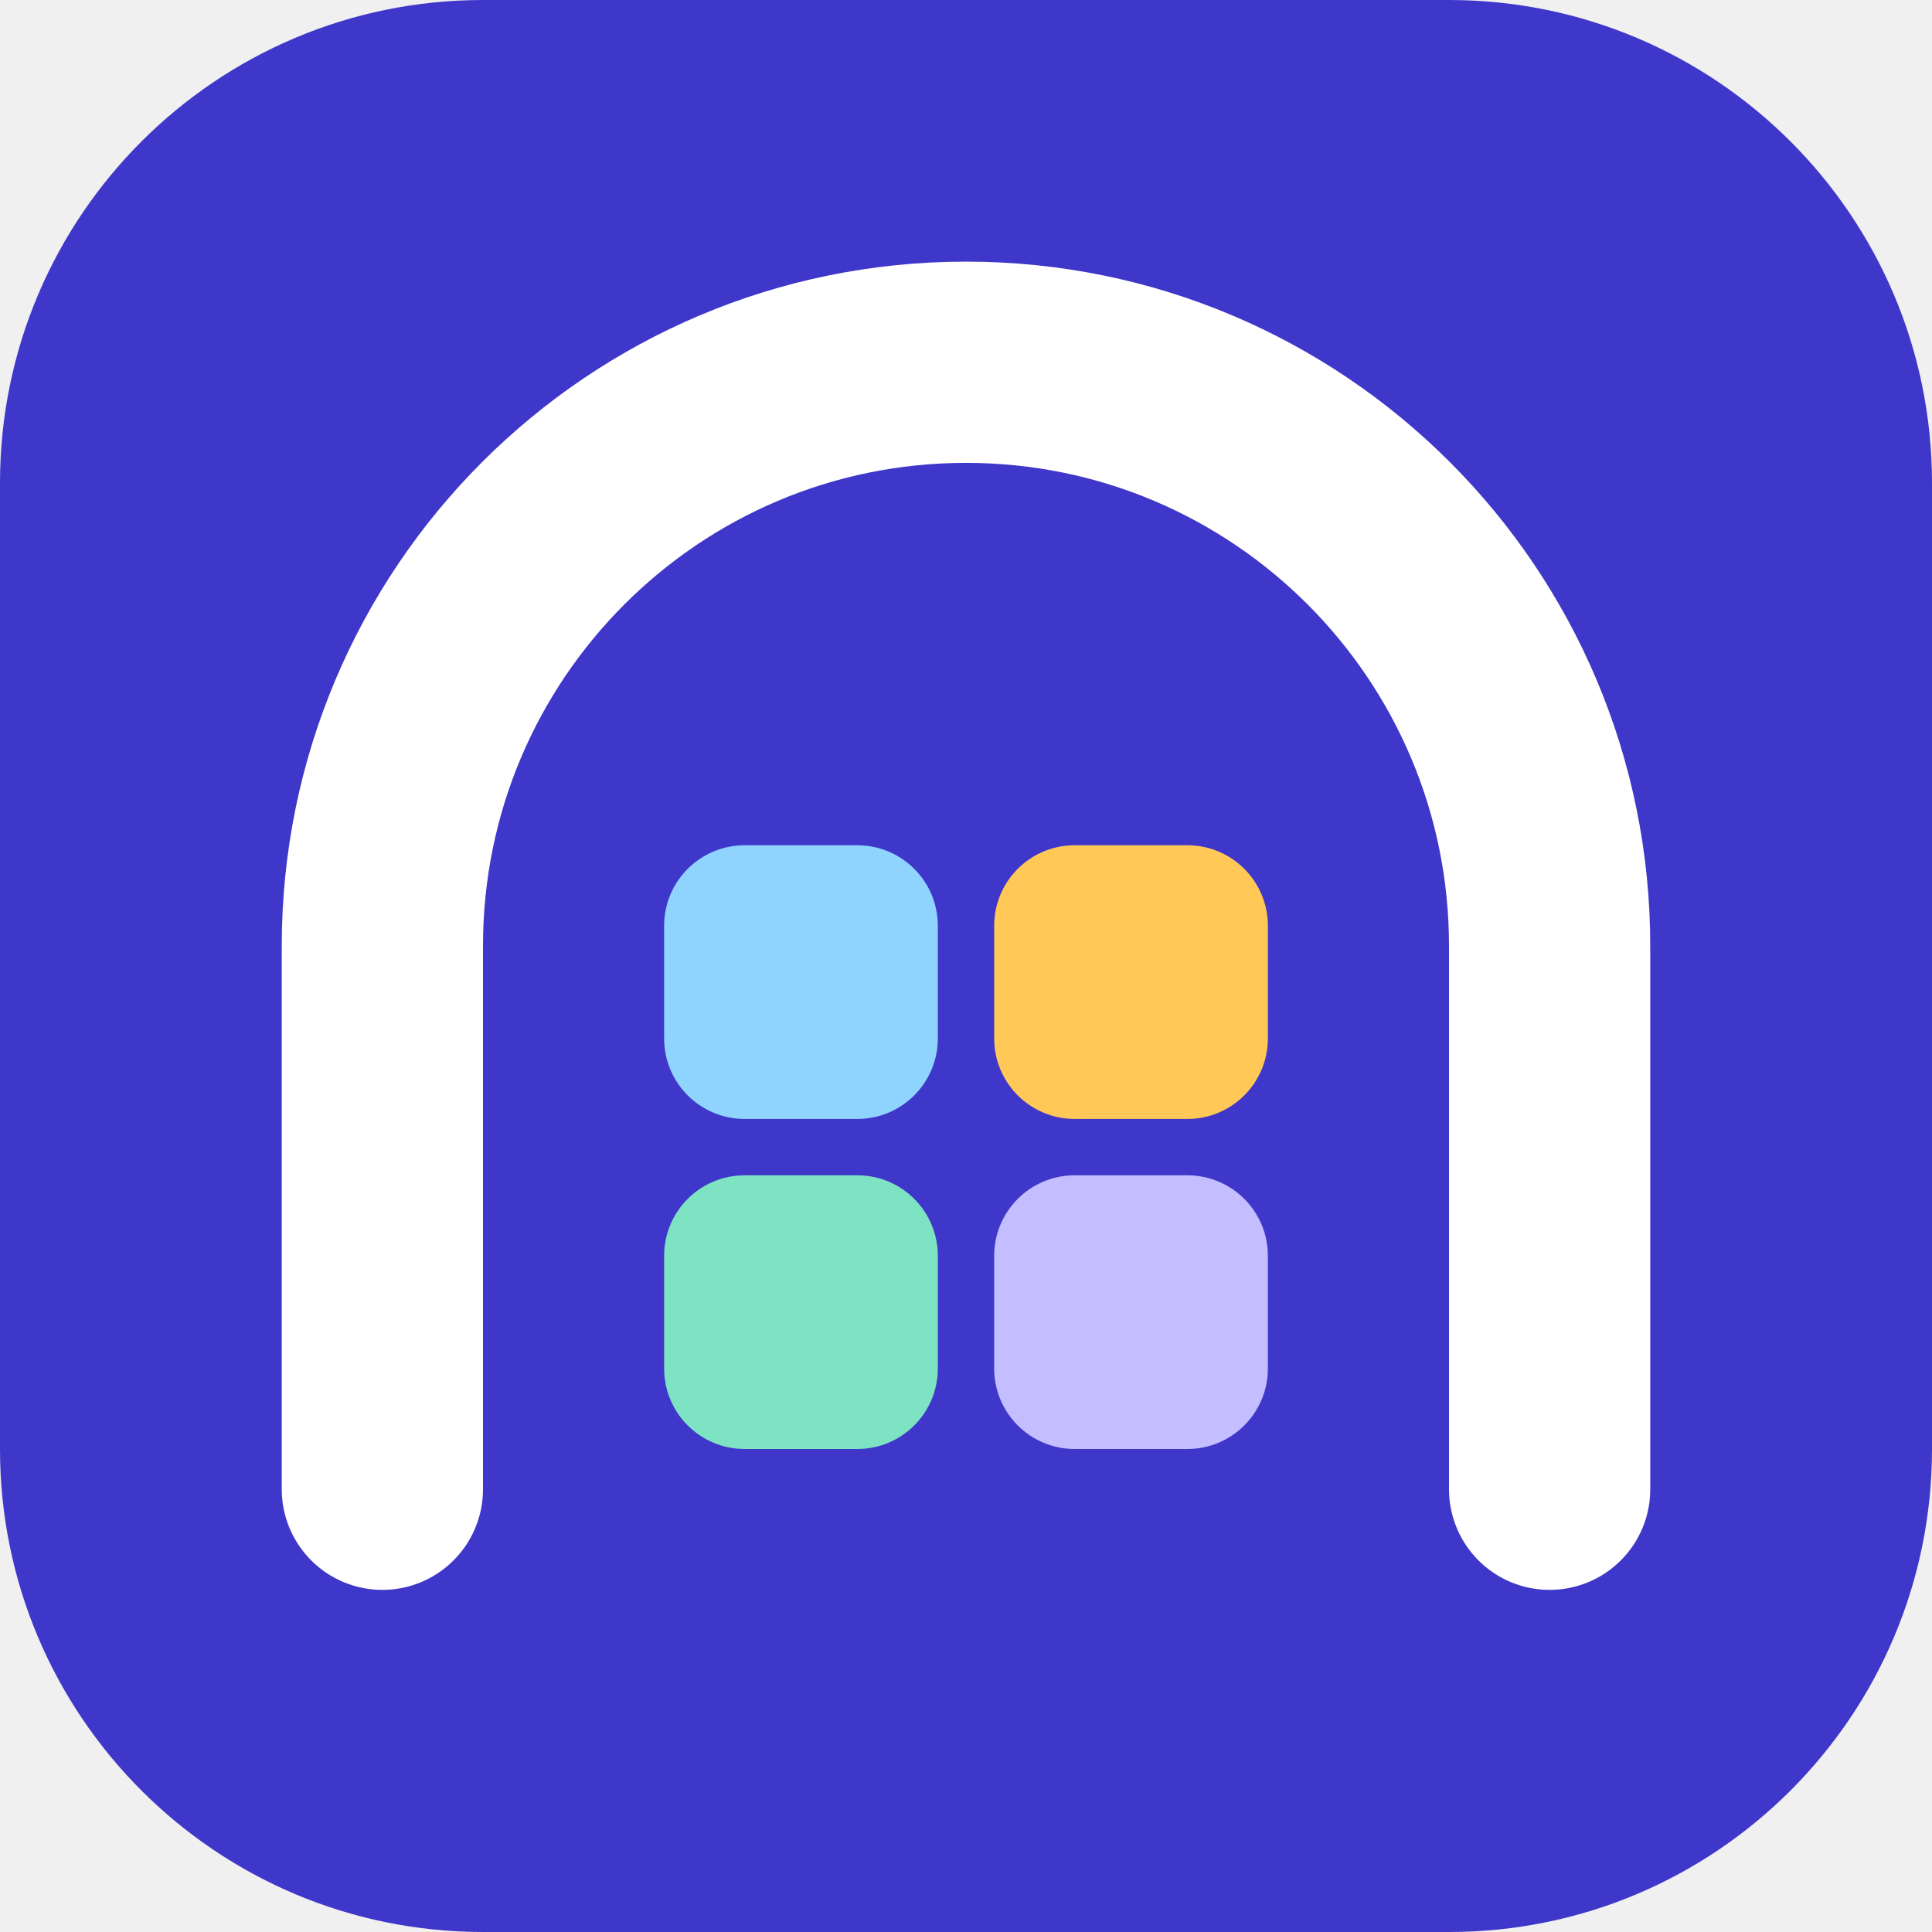
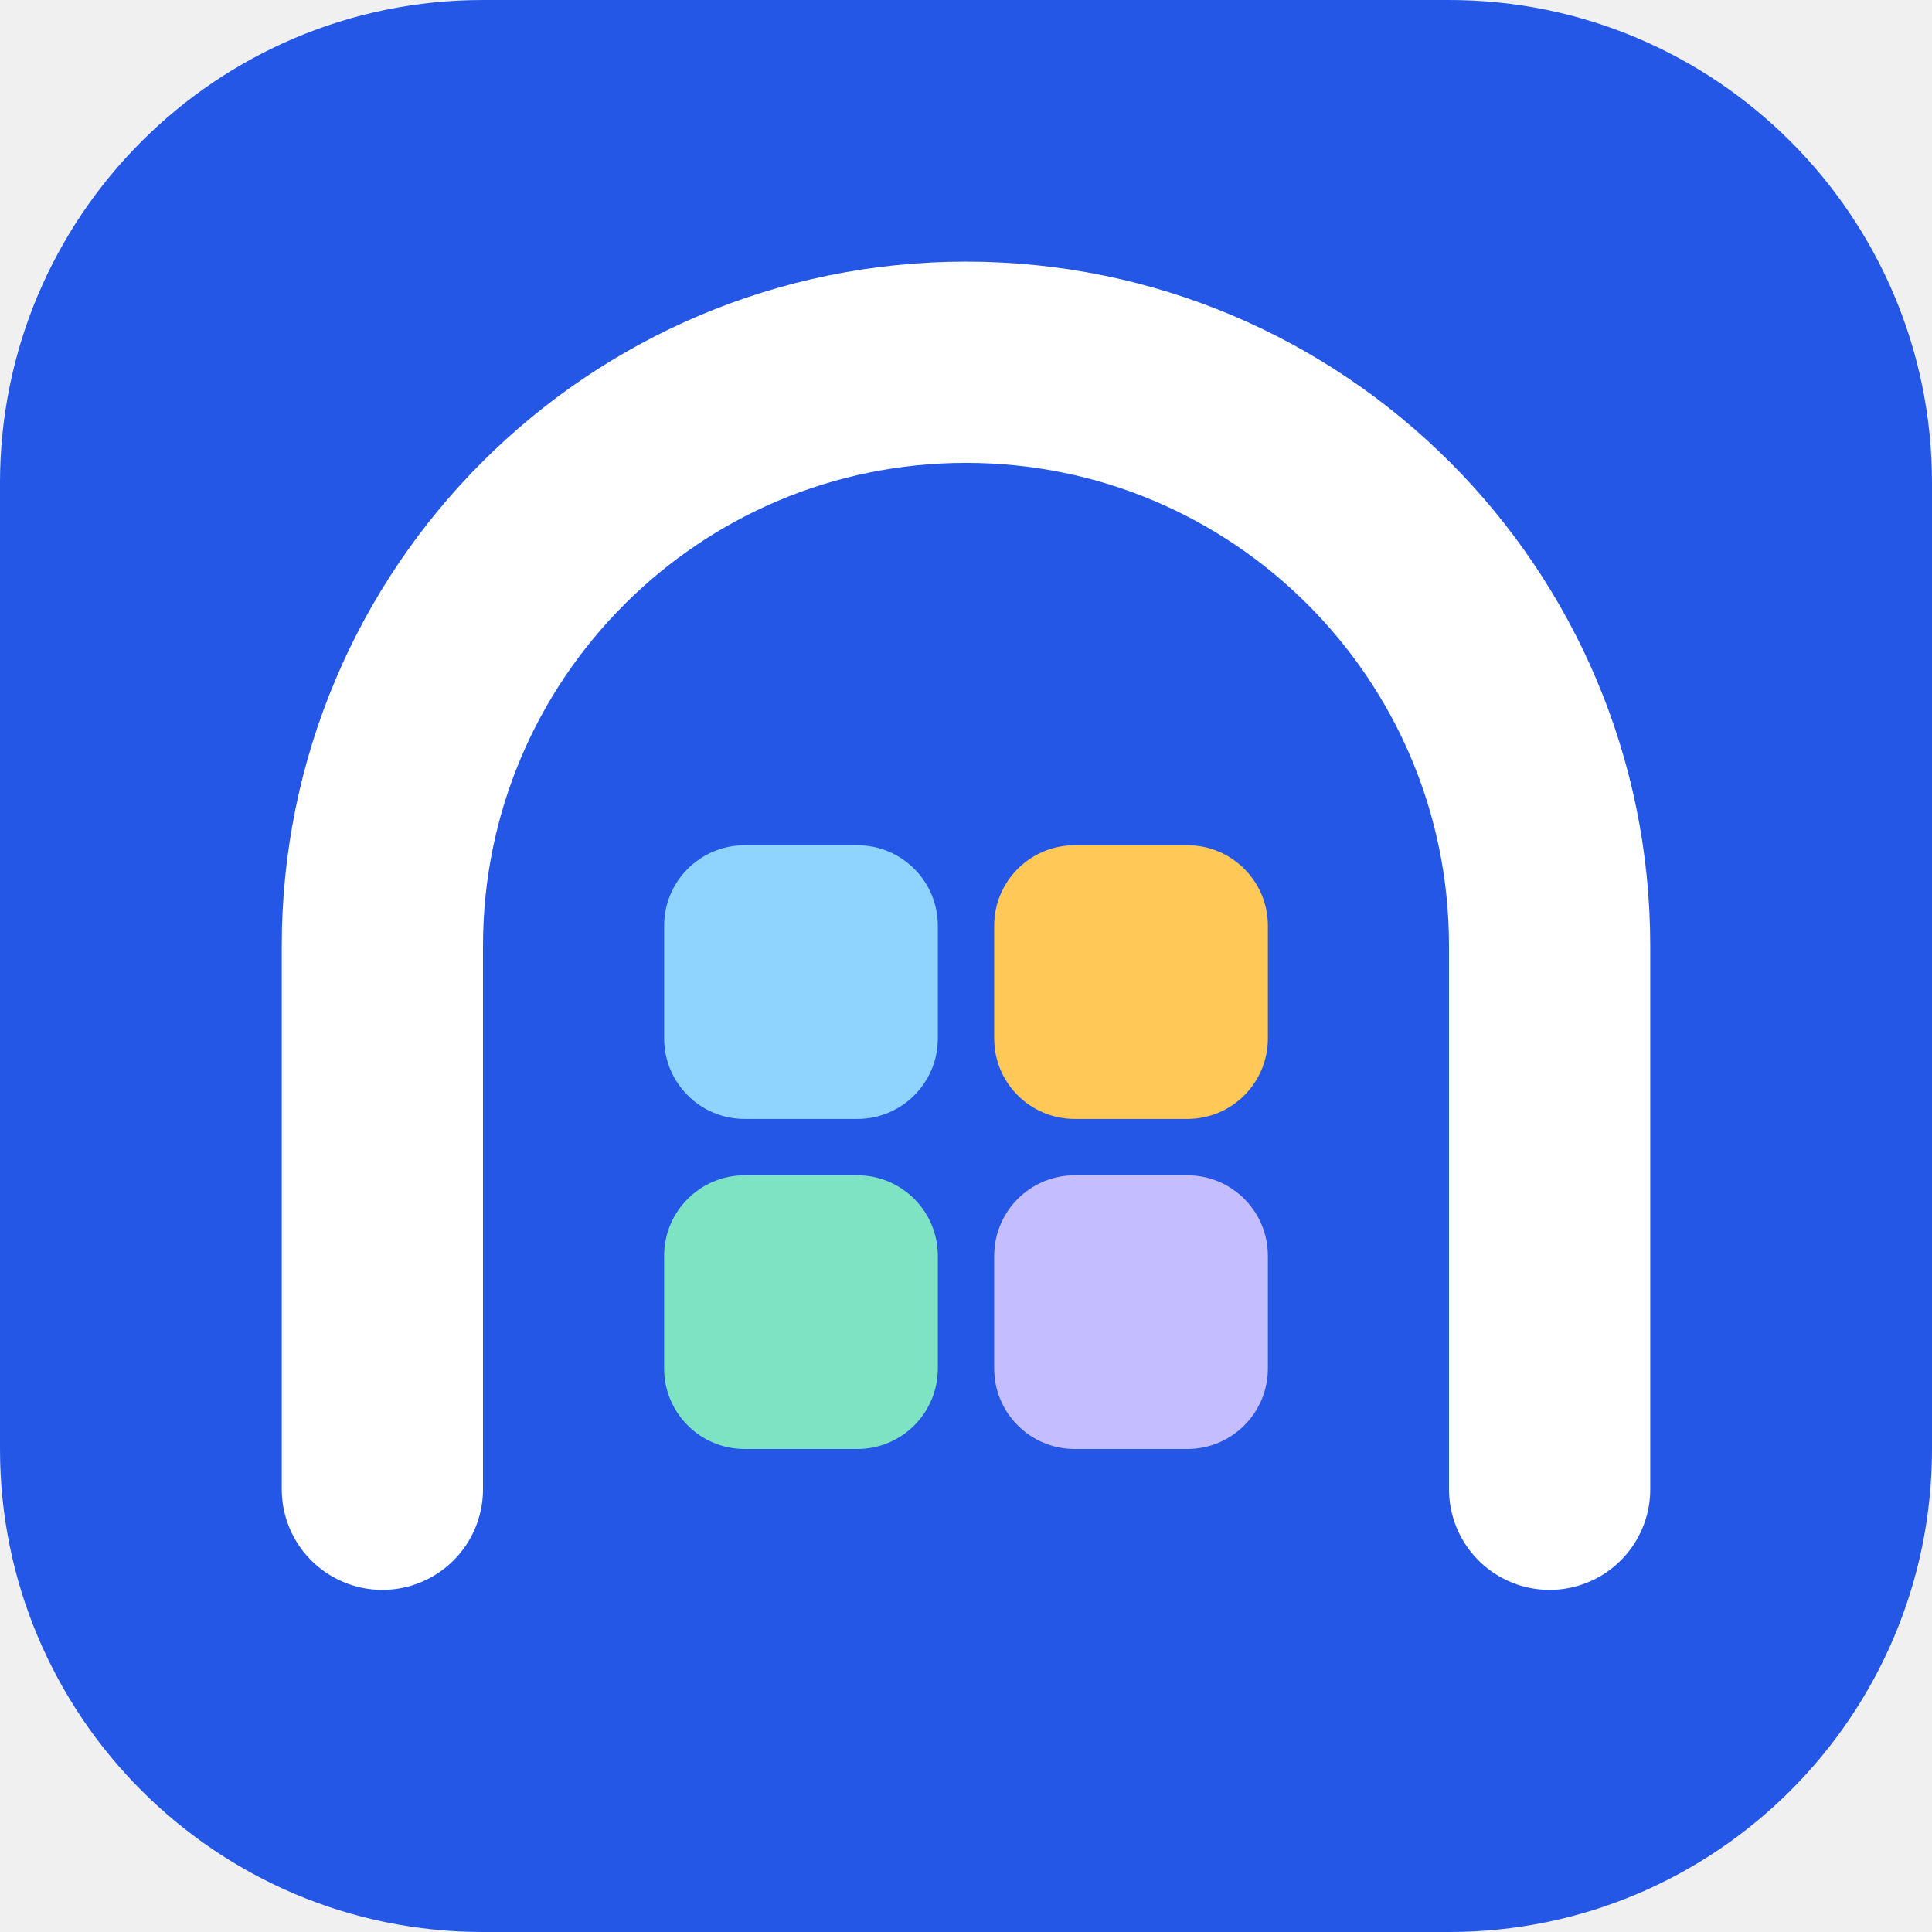
<svg xmlns="http://www.w3.org/2000/svg" viewBox="0 0 48 48" role="img">
-   <rect width="48" height="48" rx="12" fill="#3F37C9" />
+   <rect width="48" height="48" rx="12" fill="#2457E6" />
  <path d="M9.5 37V23.5a14.5 14.5 0 0 1 29 0V37" fill="none" stroke="#fff" stroke-width="5" stroke-linecap="round" />
  <rect x="16.5" y="21" width="6.8" height="6.8" rx="2" fill="#8FD3FF" />
  <rect x="24.7" y="21" width="6.8" height="6.8" rx="2" fill="#FFC857" />
  <rect x="16.5" y="29.2" width="6.8" height="6.8" rx="2" fill="#7DE3C3" />
  <rect x="24.7" y="29.2" width="6.8" height="6.8" rx="2" fill="#C4BDFF" />
</svg>
